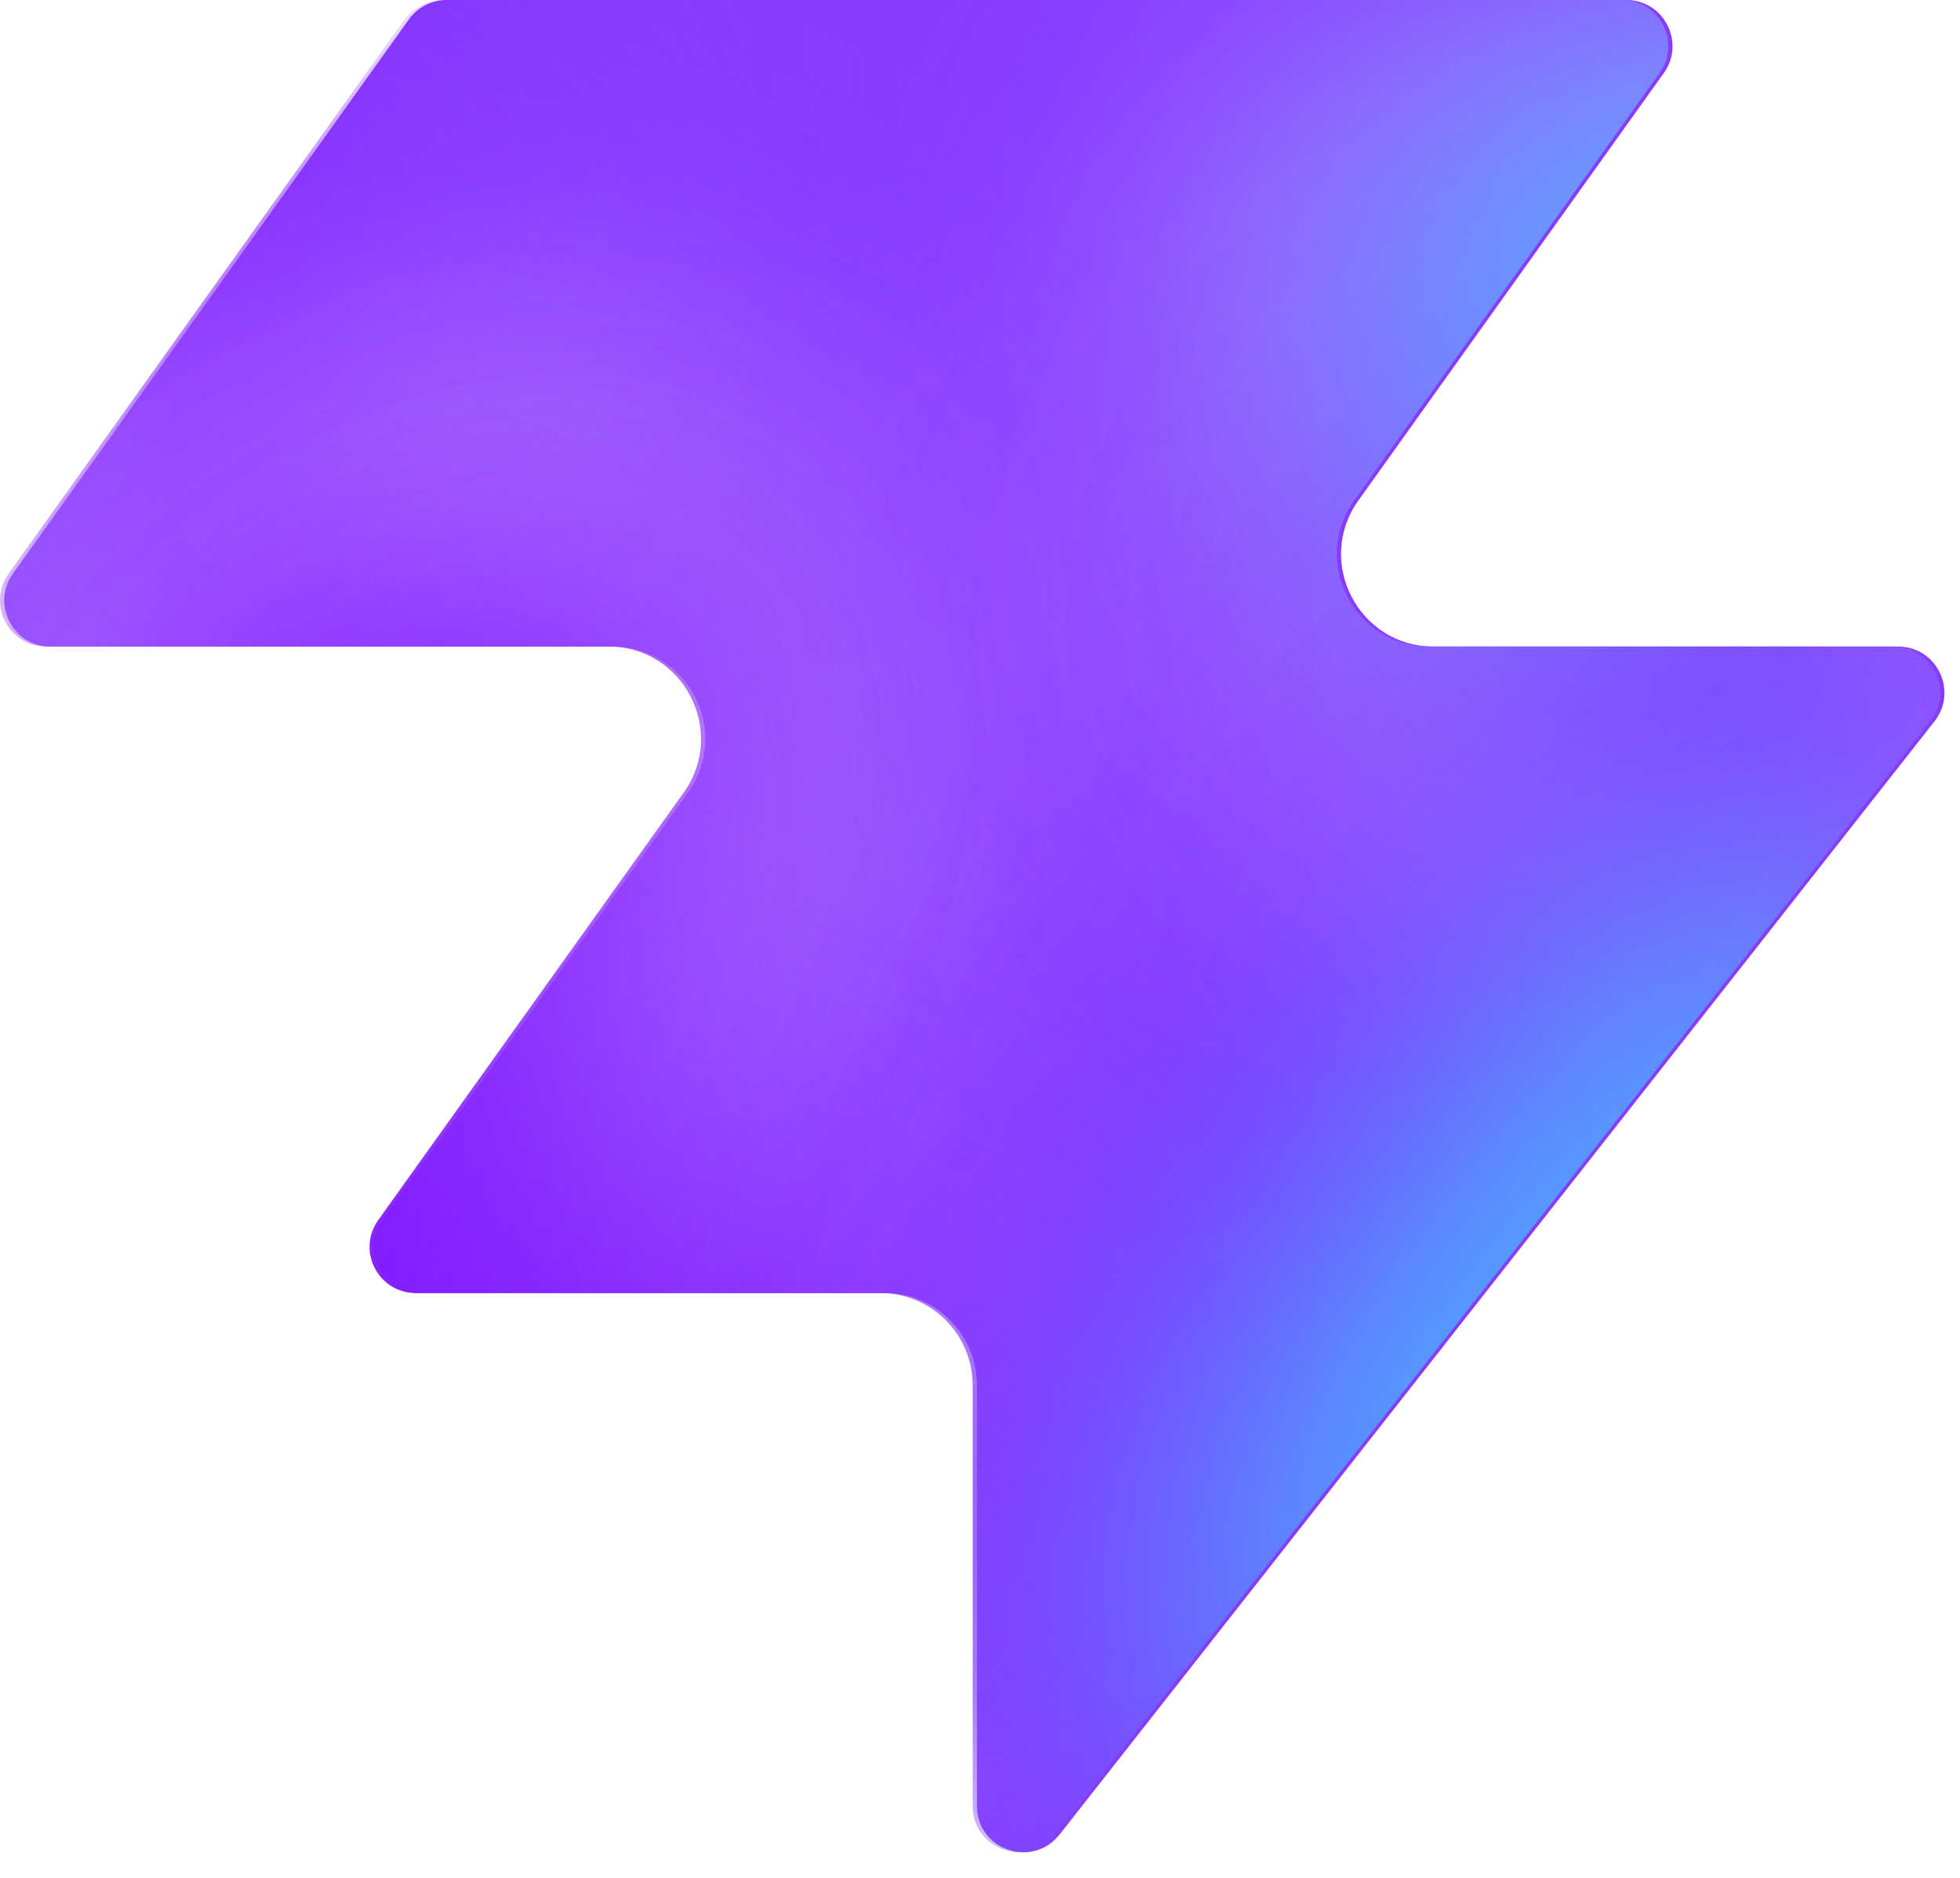
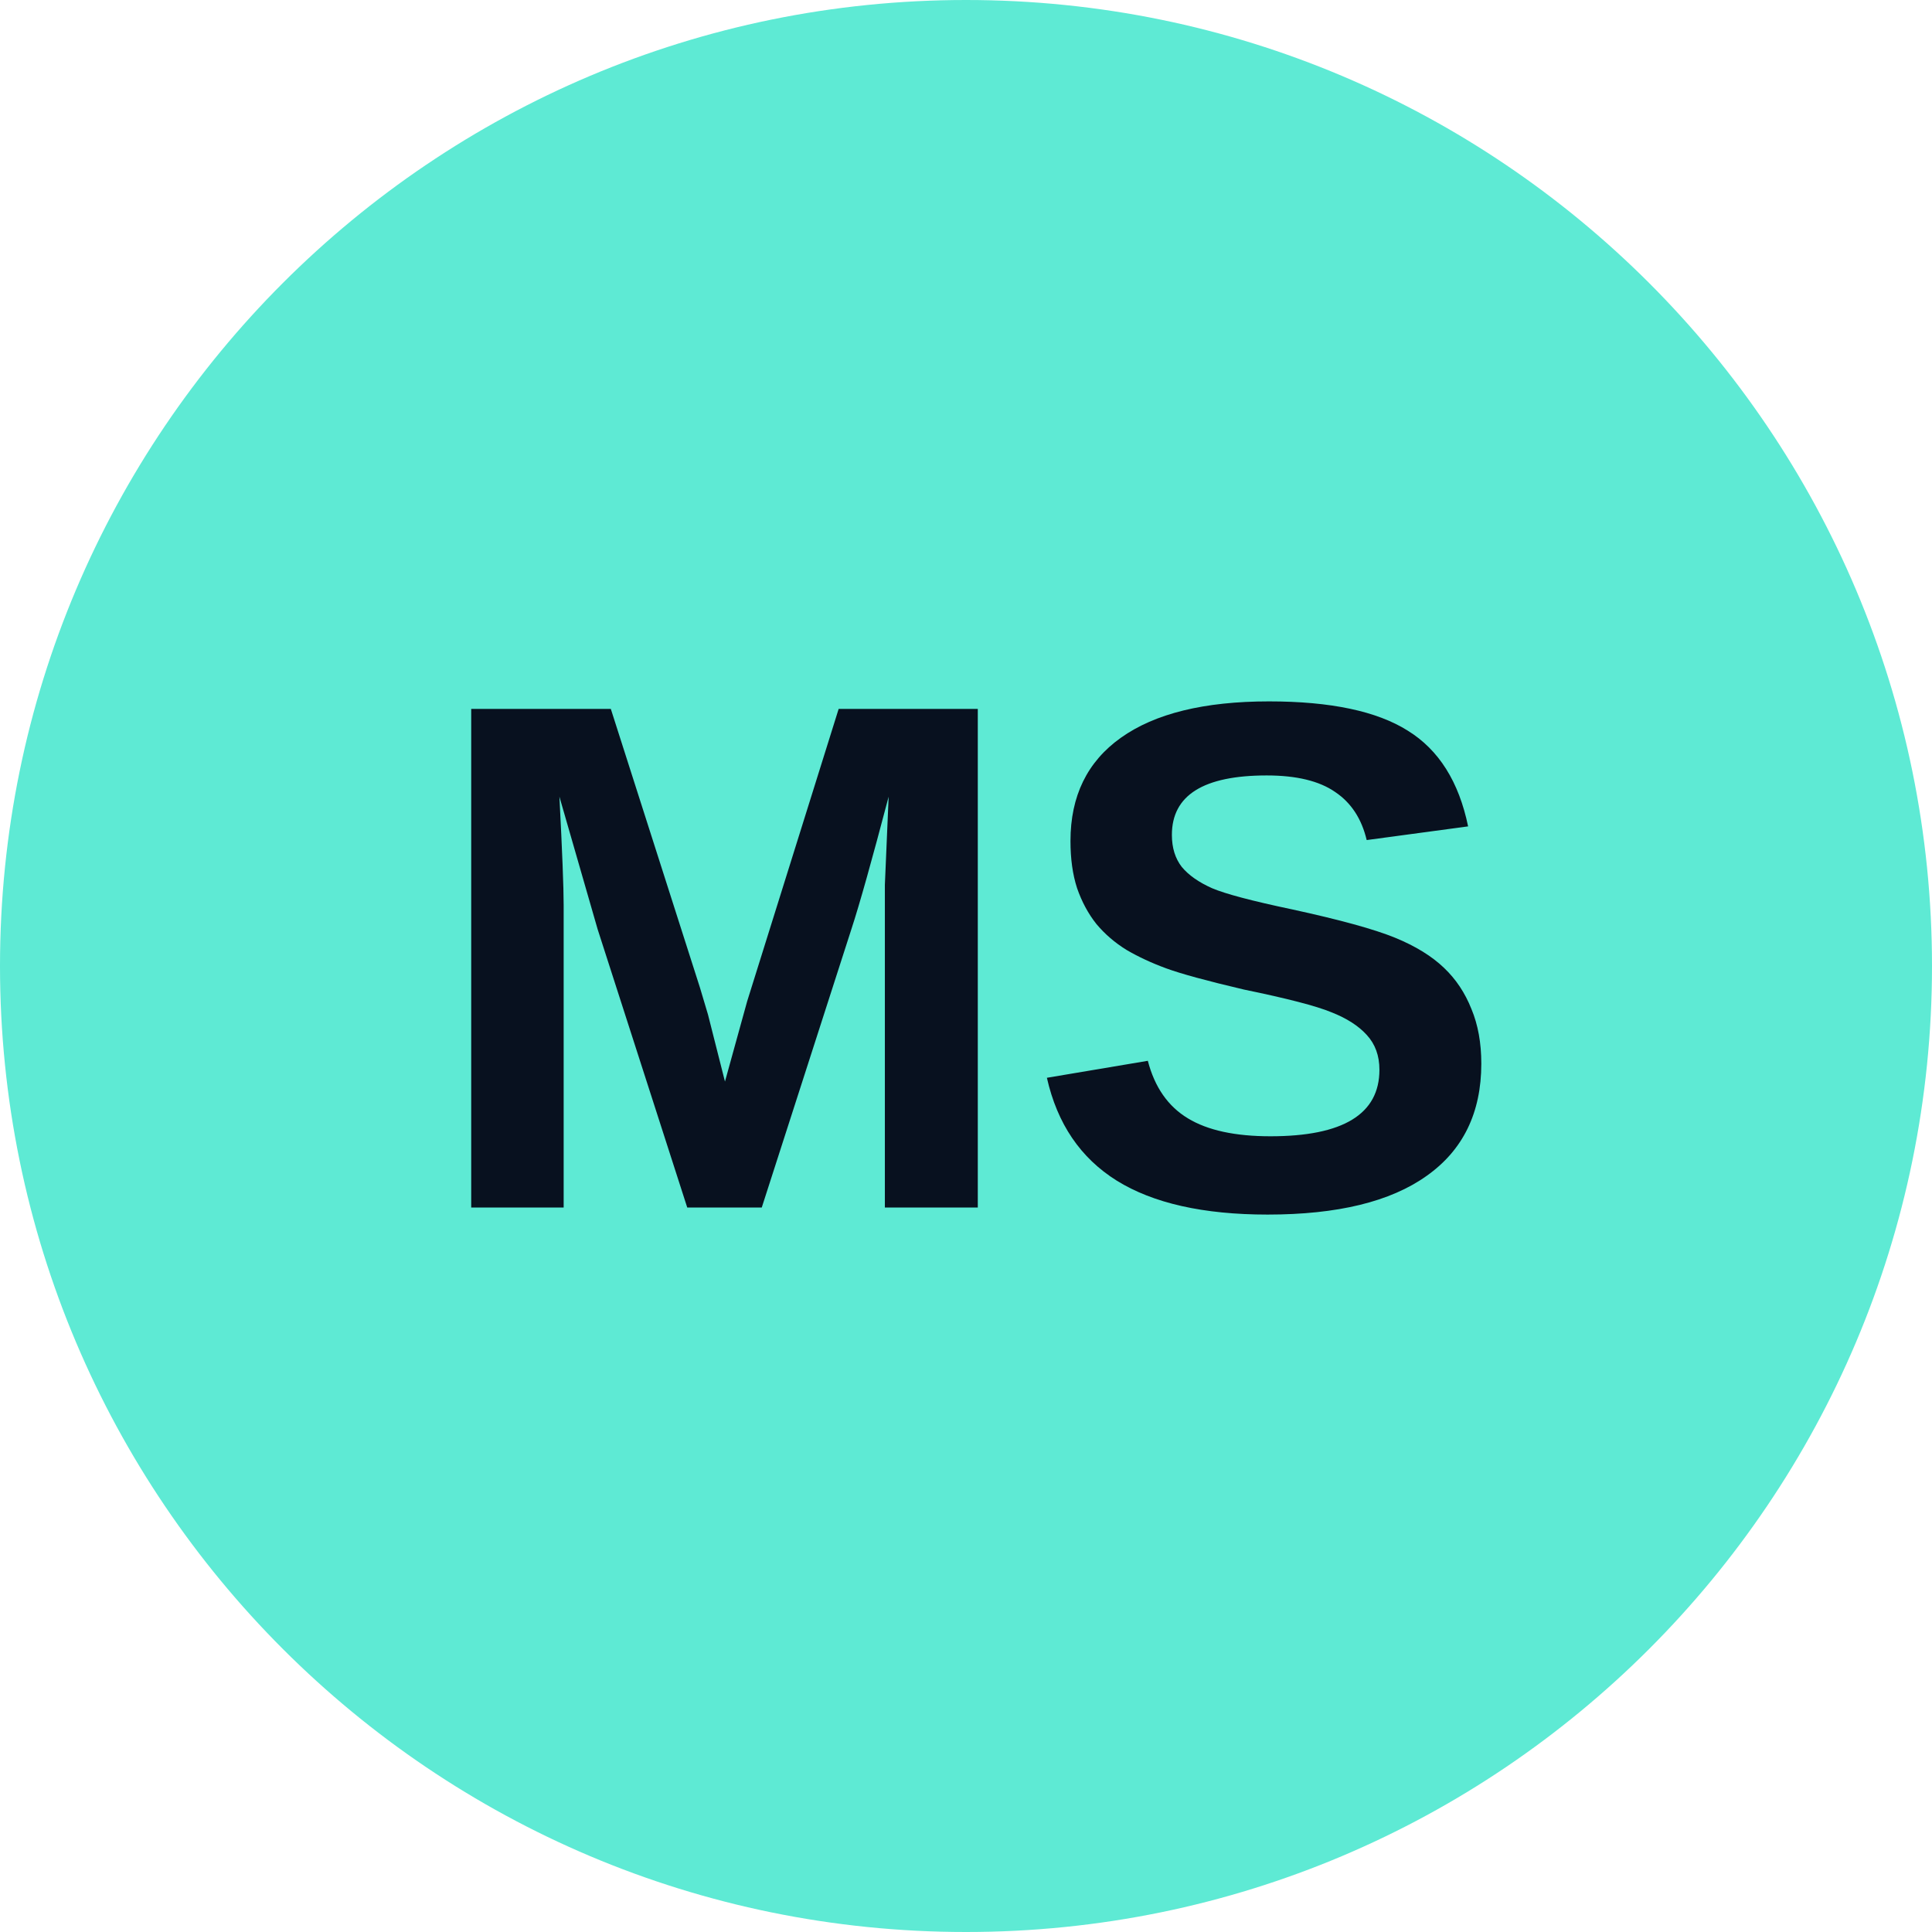
- <svg xmlns="http://www.w3.org/2000/svg" width="48" height="46" fill="none" viewBox="0 0 48 46">
-   <path fill="#863bff" d="M25.946 44.938c-.664.845-2.021.375-2.021-.698V33.937a2.26 2.26 0 0 0-2.262-2.262H10.287c-.92 0-1.456-1.04-.92-1.788l7.48-10.471c1.07-1.497 0-3.578-1.842-3.578H1.237c-.92 0-1.456-1.04-.92-1.788L10.013.474c.214-.297.556-.474.92-.474h28.894c.92 0 1.456 1.04.92 1.788l-7.48 10.471c-1.07 1.498 0 3.579 1.842 3.579h11.377c.943 0 1.473 1.088.89 1.83L25.947 44.94z" style="fill:#863bff;fill:color(display-p3 .525 .23 1);fill-opacity:1" />
-   <mask id="a" width="48" height="46" x="0" y="0" maskUnits="userSpaceOnUse" style="mask-type:alpha">
-     <path fill="#000" d="M25.842 44.938c-.664.844-2.021.375-2.021-.698V33.937a2.26 2.26 0 0 0-2.262-2.262H10.183c-.92 0-1.456-1.04-.92-1.788l7.48-10.471c1.07-1.498 0-3.579-1.842-3.579H1.133c-.92 0-1.456-1.04-.92-1.787L9.91.473c.214-.297.556-.474.92-.474h28.894c.92 0 1.456 1.04.92 1.788l-7.48 10.471c-1.07 1.498 0 3.578 1.842 3.578h11.377c.943 0 1.473 1.088.89 1.832L25.843 44.94z" style="fill:#000;fill-opacity:1" />
-   </mask>
-   <g mask="url(#a)">
-     <g filter="url(#b)">
-       <ellipse cx="5.508" cy="14.704" fill="#ede6ff" rx="5.508" ry="14.704" style="fill:#ede6ff;fill:color(display-p3 .927 .903 1);fill-opacity:1" transform="matrix(.00324 1 1 -.00324 -4.47 31.516)" />
-     </g>
-     <g filter="url(#c)">
-       <ellipse cx="10.399" cy="29.851" fill="#ede6ff" rx="10.399" ry="29.851" style="fill:#ede6ff;fill:color(display-p3 .927 .903 1);fill-opacity:1" transform="matrix(.00324 1 1 -.00324 -39.328 7.883)" />
-     </g>
-     <g filter="url(#d)">
-       <ellipse cx="5.508" cy="30.487" fill="#7e14ff" rx="5.508" ry="30.487" style="fill:#7e14ff;fill:color(display-p3 .492 .077 1);fill-opacity:1" transform="rotate(89.814 -25.913 -14.639)scale(1 -1)" />
-     </g>
-     <g filter="url(#e)">
-       <ellipse cx="5.508" cy="30.599" fill="#7e14ff" rx="5.508" ry="30.599" style="fill:#7e14ff;fill:color(display-p3 .492 .077 1);fill-opacity:1" transform="rotate(89.814 -32.644 -3.334)scale(1 -1)" />
-     </g>
-     <g filter="url(#f)">
-       <ellipse cx="5.508" cy="30.599" fill="#7e14ff" rx="5.508" ry="30.599" style="fill:#7e14ff;fill:color(display-p3 .492 .077 1);fill-opacity:1" transform="matrix(.00324 1 1 -.00324 -34.34 30.47)" />
-     </g>
-     <g filter="url(#g)">
-       <ellipse cx="14.072" cy="22.078" fill="#ede6ff" rx="14.072" ry="22.078" style="fill:#ede6ff;fill:color(display-p3 .927 .903 1);fill-opacity:1" transform="rotate(93.35 24.506 48.493)scale(-1 1)" />
-     </g>
-     <g filter="url(#h)">
-       <ellipse cx="3.47" cy="21.501" fill="#7e14ff" rx="3.47" ry="21.501" style="fill:#7e14ff;fill:color(display-p3 .492 .077 1);fill-opacity:1" transform="rotate(89.009 28.708 47.59)scale(-1 1)" />
-     </g>
-     <g filter="url(#i)">
-       <ellipse cx="3.47" cy="21.501" fill="#7e14ff" rx="3.47" ry="21.501" style="fill:#7e14ff;fill:color(display-p3 .492 .077 1);fill-opacity:1" transform="rotate(89.009 28.708 47.59)scale(-1 1)" />
-     </g>
-     <g filter="url(#j)">
-       <ellipse cx=".387" cy="8.972" fill="#7e14ff" rx="4.407" ry="29.108" style="fill:#7e14ff;fill:color(display-p3 .492 .077 1);fill-opacity:1" transform="rotate(39.51 .387 8.972)" />
-     </g>
-     <g filter="url(#k)">
-       <ellipse cx="47.523" cy="-6.092" fill="#7e14ff" rx="4.407" ry="29.108" style="fill:#7e14ff;fill:color(display-p3 .492 .077 1);fill-opacity:1" transform="rotate(37.892 47.523 -6.092)" />
-     </g>
-     <g filter="url(#l)">
-       <ellipse cx="41.412" cy="6.333" fill="#47bfff" rx="5.971" ry="9.665" style="fill:#47bfff;fill:color(display-p3 .28 .748 1);fill-opacity:1" transform="rotate(37.892 41.412 6.333)" />
-     </g>
-     <g filter="url(#m)">
-       <ellipse cx="-1.879" cy="38.332" fill="#7e14ff" rx="4.407" ry="29.108" style="fill:#7e14ff;fill:color(display-p3 .492 .077 1);fill-opacity:1" transform="rotate(37.892 -1.88 38.332)" />
-     </g>
-     <g filter="url(#n)">
-       <ellipse cx="-1.879" cy="38.332" fill="#7e14ff" rx="4.407" ry="29.108" style="fill:#7e14ff;fill:color(display-p3 .492 .077 1);fill-opacity:1" transform="rotate(37.892 -1.88 38.332)" />
-     </g>
-     <g filter="url(#o)">
-       <ellipse cx="35.651" cy="29.907" fill="#7e14ff" rx="4.407" ry="29.108" style="fill:#7e14ff;fill:color(display-p3 .492 .077 1);fill-opacity:1" transform="rotate(37.892 35.651 29.907)" />
-     </g>
-     <g filter="url(#p)">
-       <ellipse cx="38.418" cy="32.4" fill="#47bfff" rx="5.971" ry="15.297" style="fill:#47bfff;fill:color(display-p3 .28 .748 1);fill-opacity:1" transform="rotate(37.892 38.418 32.4)" />
-     </g>
-   </g>
-   <defs>
-     <filter id="b" width="60.045" height="41.654" x="-19.77" y="16.149" color-interpolation-filters="sRGB" filterUnits="userSpaceOnUse">
-       <feFlood flood-opacity="0" result="BackgroundImageFix" />
-       <feBlend in="SourceGraphic" in2="BackgroundImageFix" result="shape" />
-       <feGaussianBlur result="effect1_foregroundBlur_2002_17158" stdDeviation="7.659" />
-     </filter>
-     <filter id="c" width="90.34" height="51.437" x="-54.613" y="-7.533" color-interpolation-filters="sRGB" filterUnits="userSpaceOnUse">
-       <feFlood flood-opacity="0" result="BackgroundImageFix" />
-       <feBlend in="SourceGraphic" in2="BackgroundImageFix" result="shape" />
-       <feGaussianBlur result="effect1_foregroundBlur_2002_17158" stdDeviation="7.659" />
-     </filter>
-     <filter id="d" width="79.355" height="29.4" x="-49.64" y="2.03" color-interpolation-filters="sRGB" filterUnits="userSpaceOnUse">
-       <feFlood flood-opacity="0" result="BackgroundImageFix" />
-       <feBlend in="SourceGraphic" in2="BackgroundImageFix" result="shape" />
-       <feGaussianBlur result="effect1_foregroundBlur_2002_17158" stdDeviation="4.596" />
-     </filter>
-     <filter id="e" width="79.579" height="29.4" x="-45.045" y="20.029" color-interpolation-filters="sRGB" filterUnits="userSpaceOnUse">
-       <feFlood flood-opacity="0" result="BackgroundImageFix" />
-       <feBlend in="SourceGraphic" in2="BackgroundImageFix" result="shape" />
-       <feGaussianBlur result="effect1_foregroundBlur_2002_17158" stdDeviation="4.596" />
-     </filter>
-     <filter id="f" width="79.579" height="29.4" x="-43.513" y="21.178" color-interpolation-filters="sRGB" filterUnits="userSpaceOnUse">
-       <feFlood flood-opacity="0" result="BackgroundImageFix" />
-       <feBlend in="SourceGraphic" in2="BackgroundImageFix" result="shape" />
-       <feGaussianBlur result="effect1_foregroundBlur_2002_17158" stdDeviation="4.596" />
-     </filter>
-     <filter id="g" width="74.749" height="58.852" x="15.756" y="-17.901" color-interpolation-filters="sRGB" filterUnits="userSpaceOnUse">
-       <feFlood flood-opacity="0" result="BackgroundImageFix" />
-       <feBlend in="SourceGraphic" in2="BackgroundImageFix" result="shape" />
-       <feGaussianBlur result="effect1_foregroundBlur_2002_17158" stdDeviation="7.659" />
-     </filter>
-     <filter id="h" width="61.377" height="25.362" x="23.548" y="2.284" color-interpolation-filters="sRGB" filterUnits="userSpaceOnUse">
-       <feFlood flood-opacity="0" result="BackgroundImageFix" />
-       <feBlend in="SourceGraphic" in2="BackgroundImageFix" result="shape" />
-       <feGaussianBlur result="effect1_foregroundBlur_2002_17158" stdDeviation="4.596" />
-     </filter>
-     <filter id="i" width="61.377" height="25.362" x="23.548" y="2.284" color-interpolation-filters="sRGB" filterUnits="userSpaceOnUse">
-       <feFlood flood-opacity="0" result="BackgroundImageFix" />
-       <feBlend in="SourceGraphic" in2="BackgroundImageFix" result="shape" />
-       <feGaussianBlur result="effect1_foregroundBlur_2002_17158" stdDeviation="4.596" />
-     </filter>
-     <filter id="j" width="56.045" height="63.649" x="-27.636" y="-22.853" color-interpolation-filters="sRGB" filterUnits="userSpaceOnUse">
-       <feFlood flood-opacity="0" result="BackgroundImageFix" />
-       <feBlend in="SourceGraphic" in2="BackgroundImageFix" result="shape" />
-       <feGaussianBlur result="effect1_foregroundBlur_2002_17158" stdDeviation="4.596" />
-     </filter>
-     <filter id="k" width="54.814" height="64.646" x="20.116" y="-38.415" color-interpolation-filters="sRGB" filterUnits="userSpaceOnUse">
-       <feFlood flood-opacity="0" result="BackgroundImageFix" />
-       <feBlend in="SourceGraphic" in2="BackgroundImageFix" result="shape" />
-       <feGaussianBlur result="effect1_foregroundBlur_2002_17158" stdDeviation="4.596" />
-     </filter>
-     <filter id="l" width="33.541" height="35.313" x="24.641" y="-11.323" color-interpolation-filters="sRGB" filterUnits="userSpaceOnUse">
-       <feFlood flood-opacity="0" result="BackgroundImageFix" />
-       <feBlend in="SourceGraphic" in2="BackgroundImageFix" result="shape" />
-       <feGaussianBlur result="effect1_foregroundBlur_2002_17158" stdDeviation="4.596" />
-     </filter>
-     <filter id="m" width="54.814" height="64.646" x="-29.286" y="6.009" color-interpolation-filters="sRGB" filterUnits="userSpaceOnUse">
-       <feFlood flood-opacity="0" result="BackgroundImageFix" />
-       <feBlend in="SourceGraphic" in2="BackgroundImageFix" result="shape" />
-       <feGaussianBlur result="effect1_foregroundBlur_2002_17158" stdDeviation="4.596" />
-     </filter>
-     <filter id="n" width="54.814" height="64.646" x="-29.286" y="6.009" color-interpolation-filters="sRGB" filterUnits="userSpaceOnUse">
-       <feFlood flood-opacity="0" result="BackgroundImageFix" />
-       <feBlend in="SourceGraphic" in2="BackgroundImageFix" result="shape" />
-       <feGaussianBlur result="effect1_foregroundBlur_2002_17158" stdDeviation="4.596" />
-     </filter>
-     <filter id="o" width="54.814" height="64.646" x="8.244" y="-2.416" color-interpolation-filters="sRGB" filterUnits="userSpaceOnUse">
-       <feFlood flood-opacity="0" result="BackgroundImageFix" />
-       <feBlend in="SourceGraphic" in2="BackgroundImageFix" result="shape" />
-       <feGaussianBlur result="effect1_foregroundBlur_2002_17158" stdDeviation="4.596" />
-     </filter>
-     <filter id="p" width="39.409" height="43.623" x="18.713" y="10.588" color-interpolation-filters="sRGB" filterUnits="userSpaceOnUse">
-       <feFlood flood-opacity="0" result="BackgroundImageFix" />
-       <feBlend in="SourceGraphic" in2="BackgroundImageFix" result="shape" />
-       <feGaussianBlur result="effect1_foregroundBlur_2002_17158" stdDeviation="4.596" />
-     </filter>
-   </defs>
+ <svg xmlns="http://www.w3.org/2000/svg" viewBox="0 0 64 64" role="img" aria-labelledby="favicon-title">
+   <circle cx="32" cy="32" r="32" fill="#5eead4" />
+   <text x="32" y="40" text-anchor="middle" font-family="Arial, Helvetica, sans-serif" font-size="24" font-weight="800" fill="#08111f">
+     MS
+   </text>
</svg>
